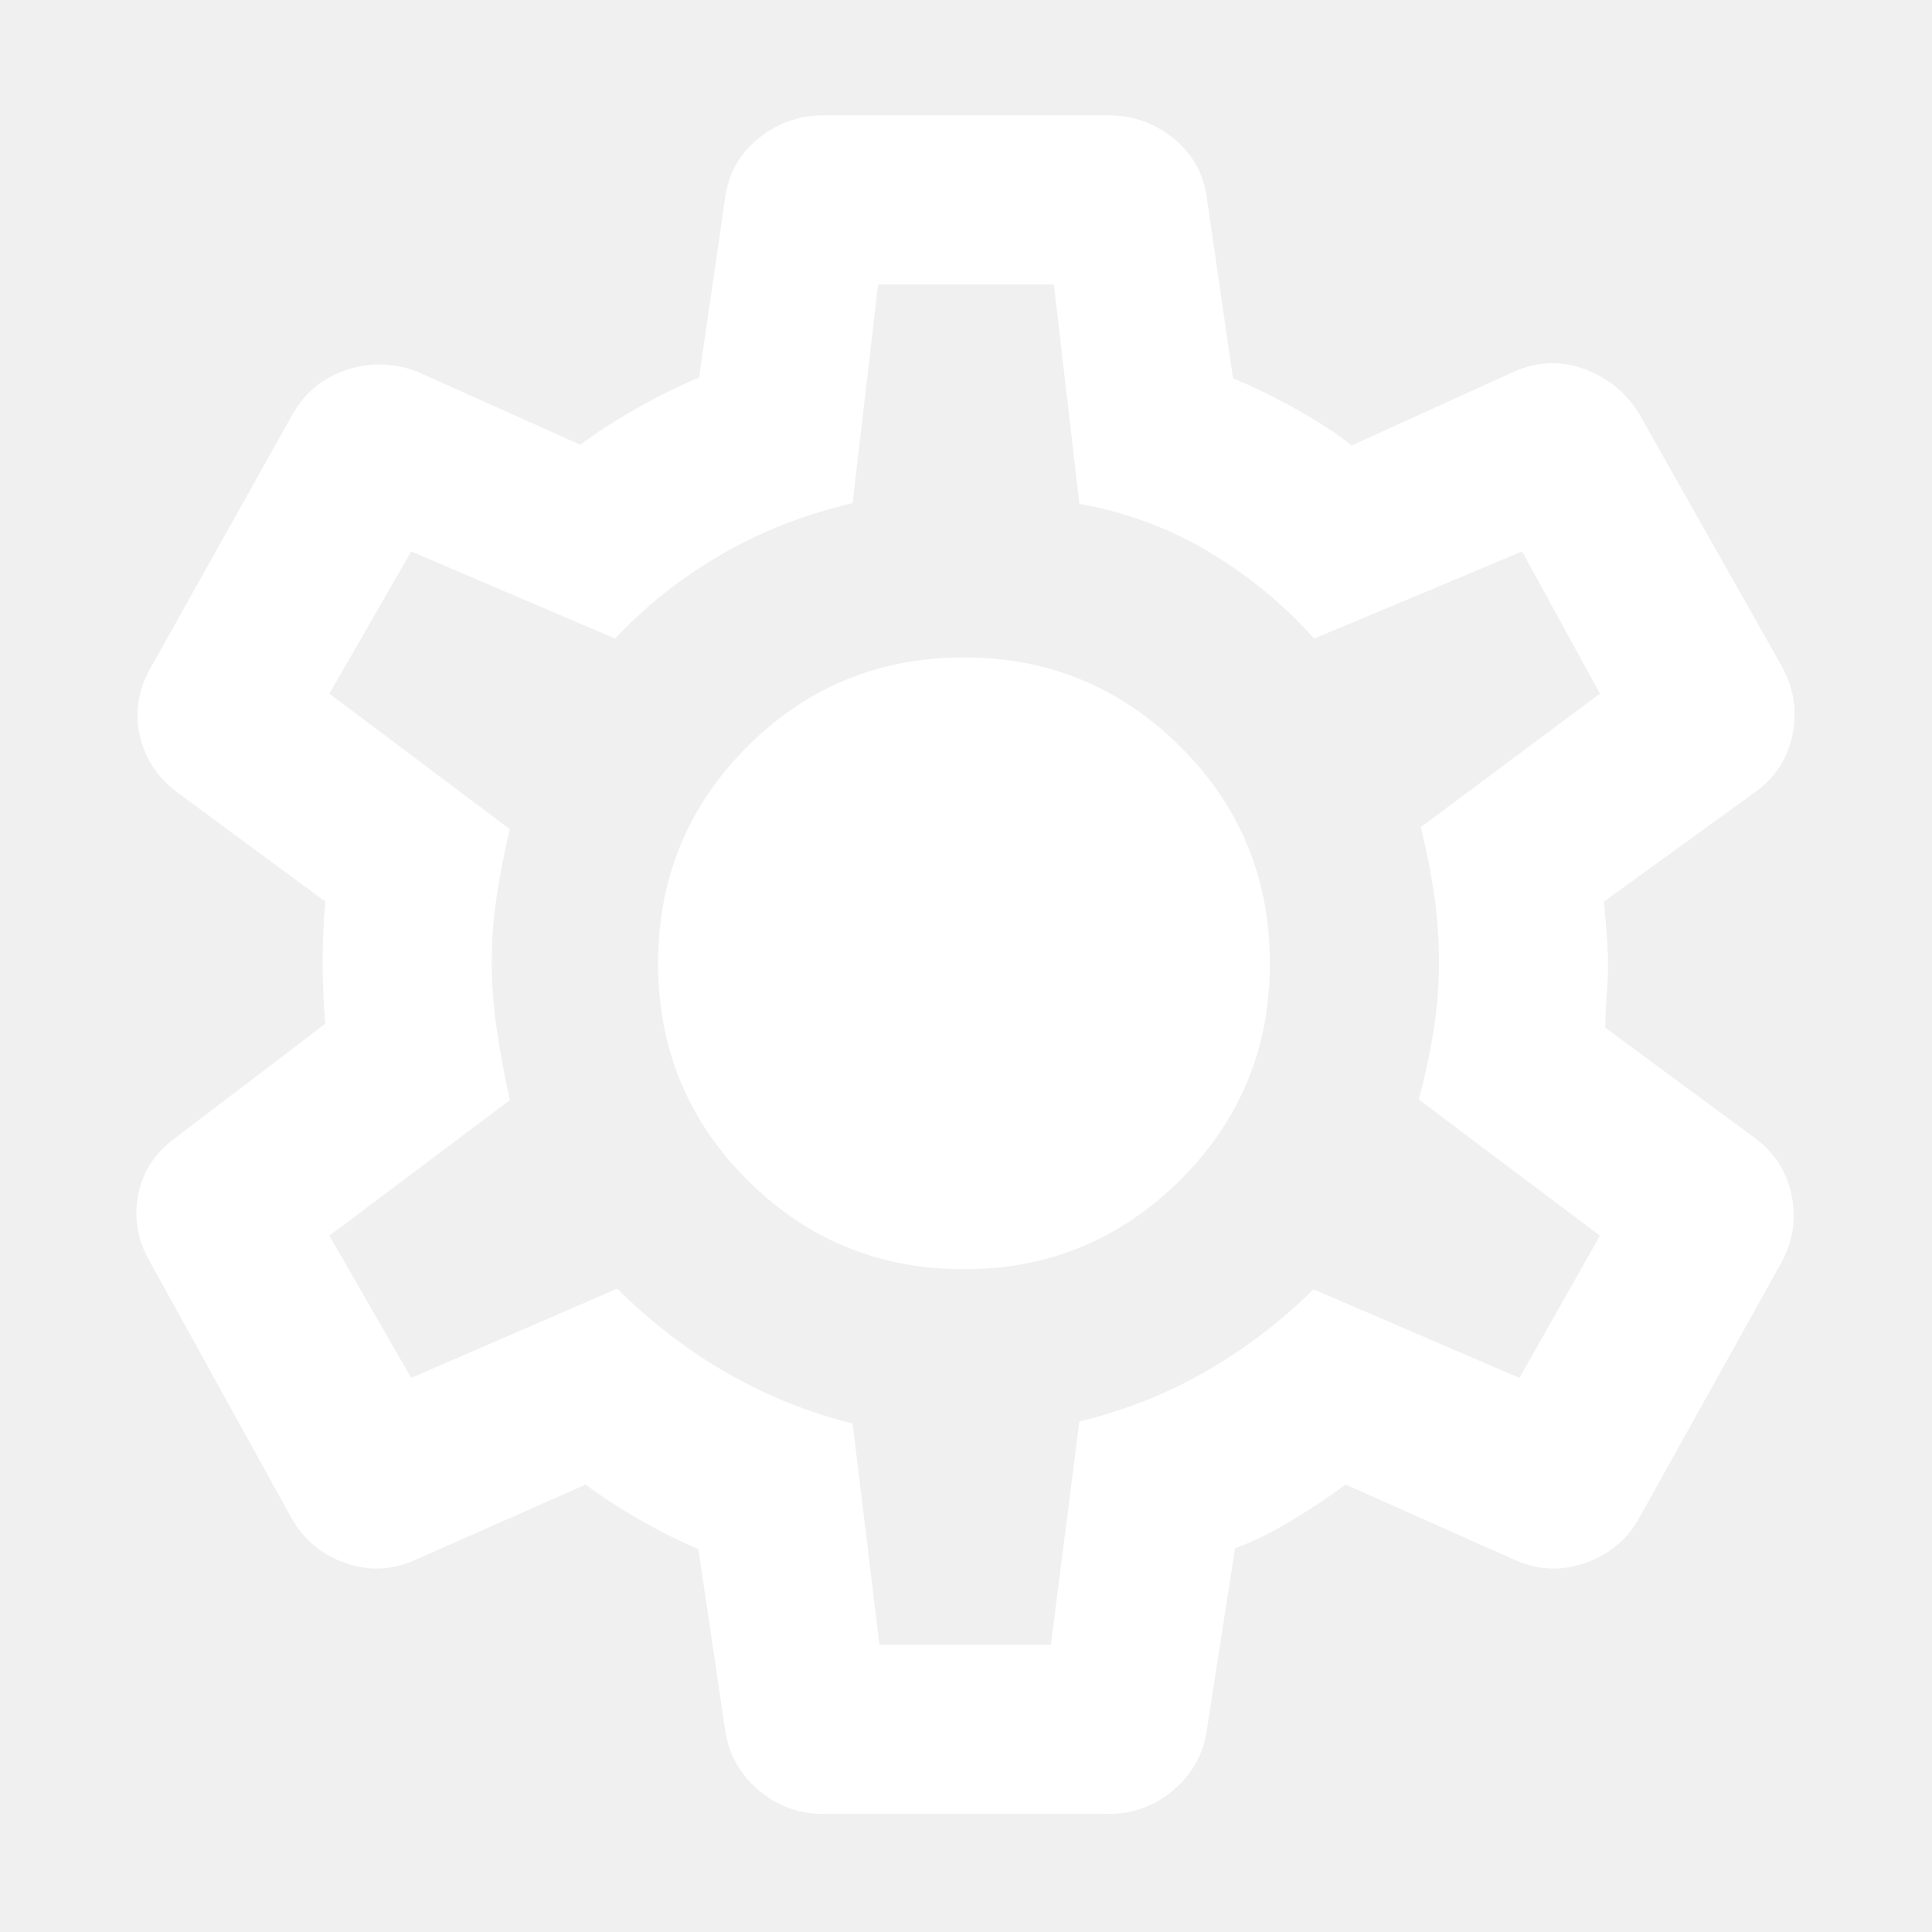
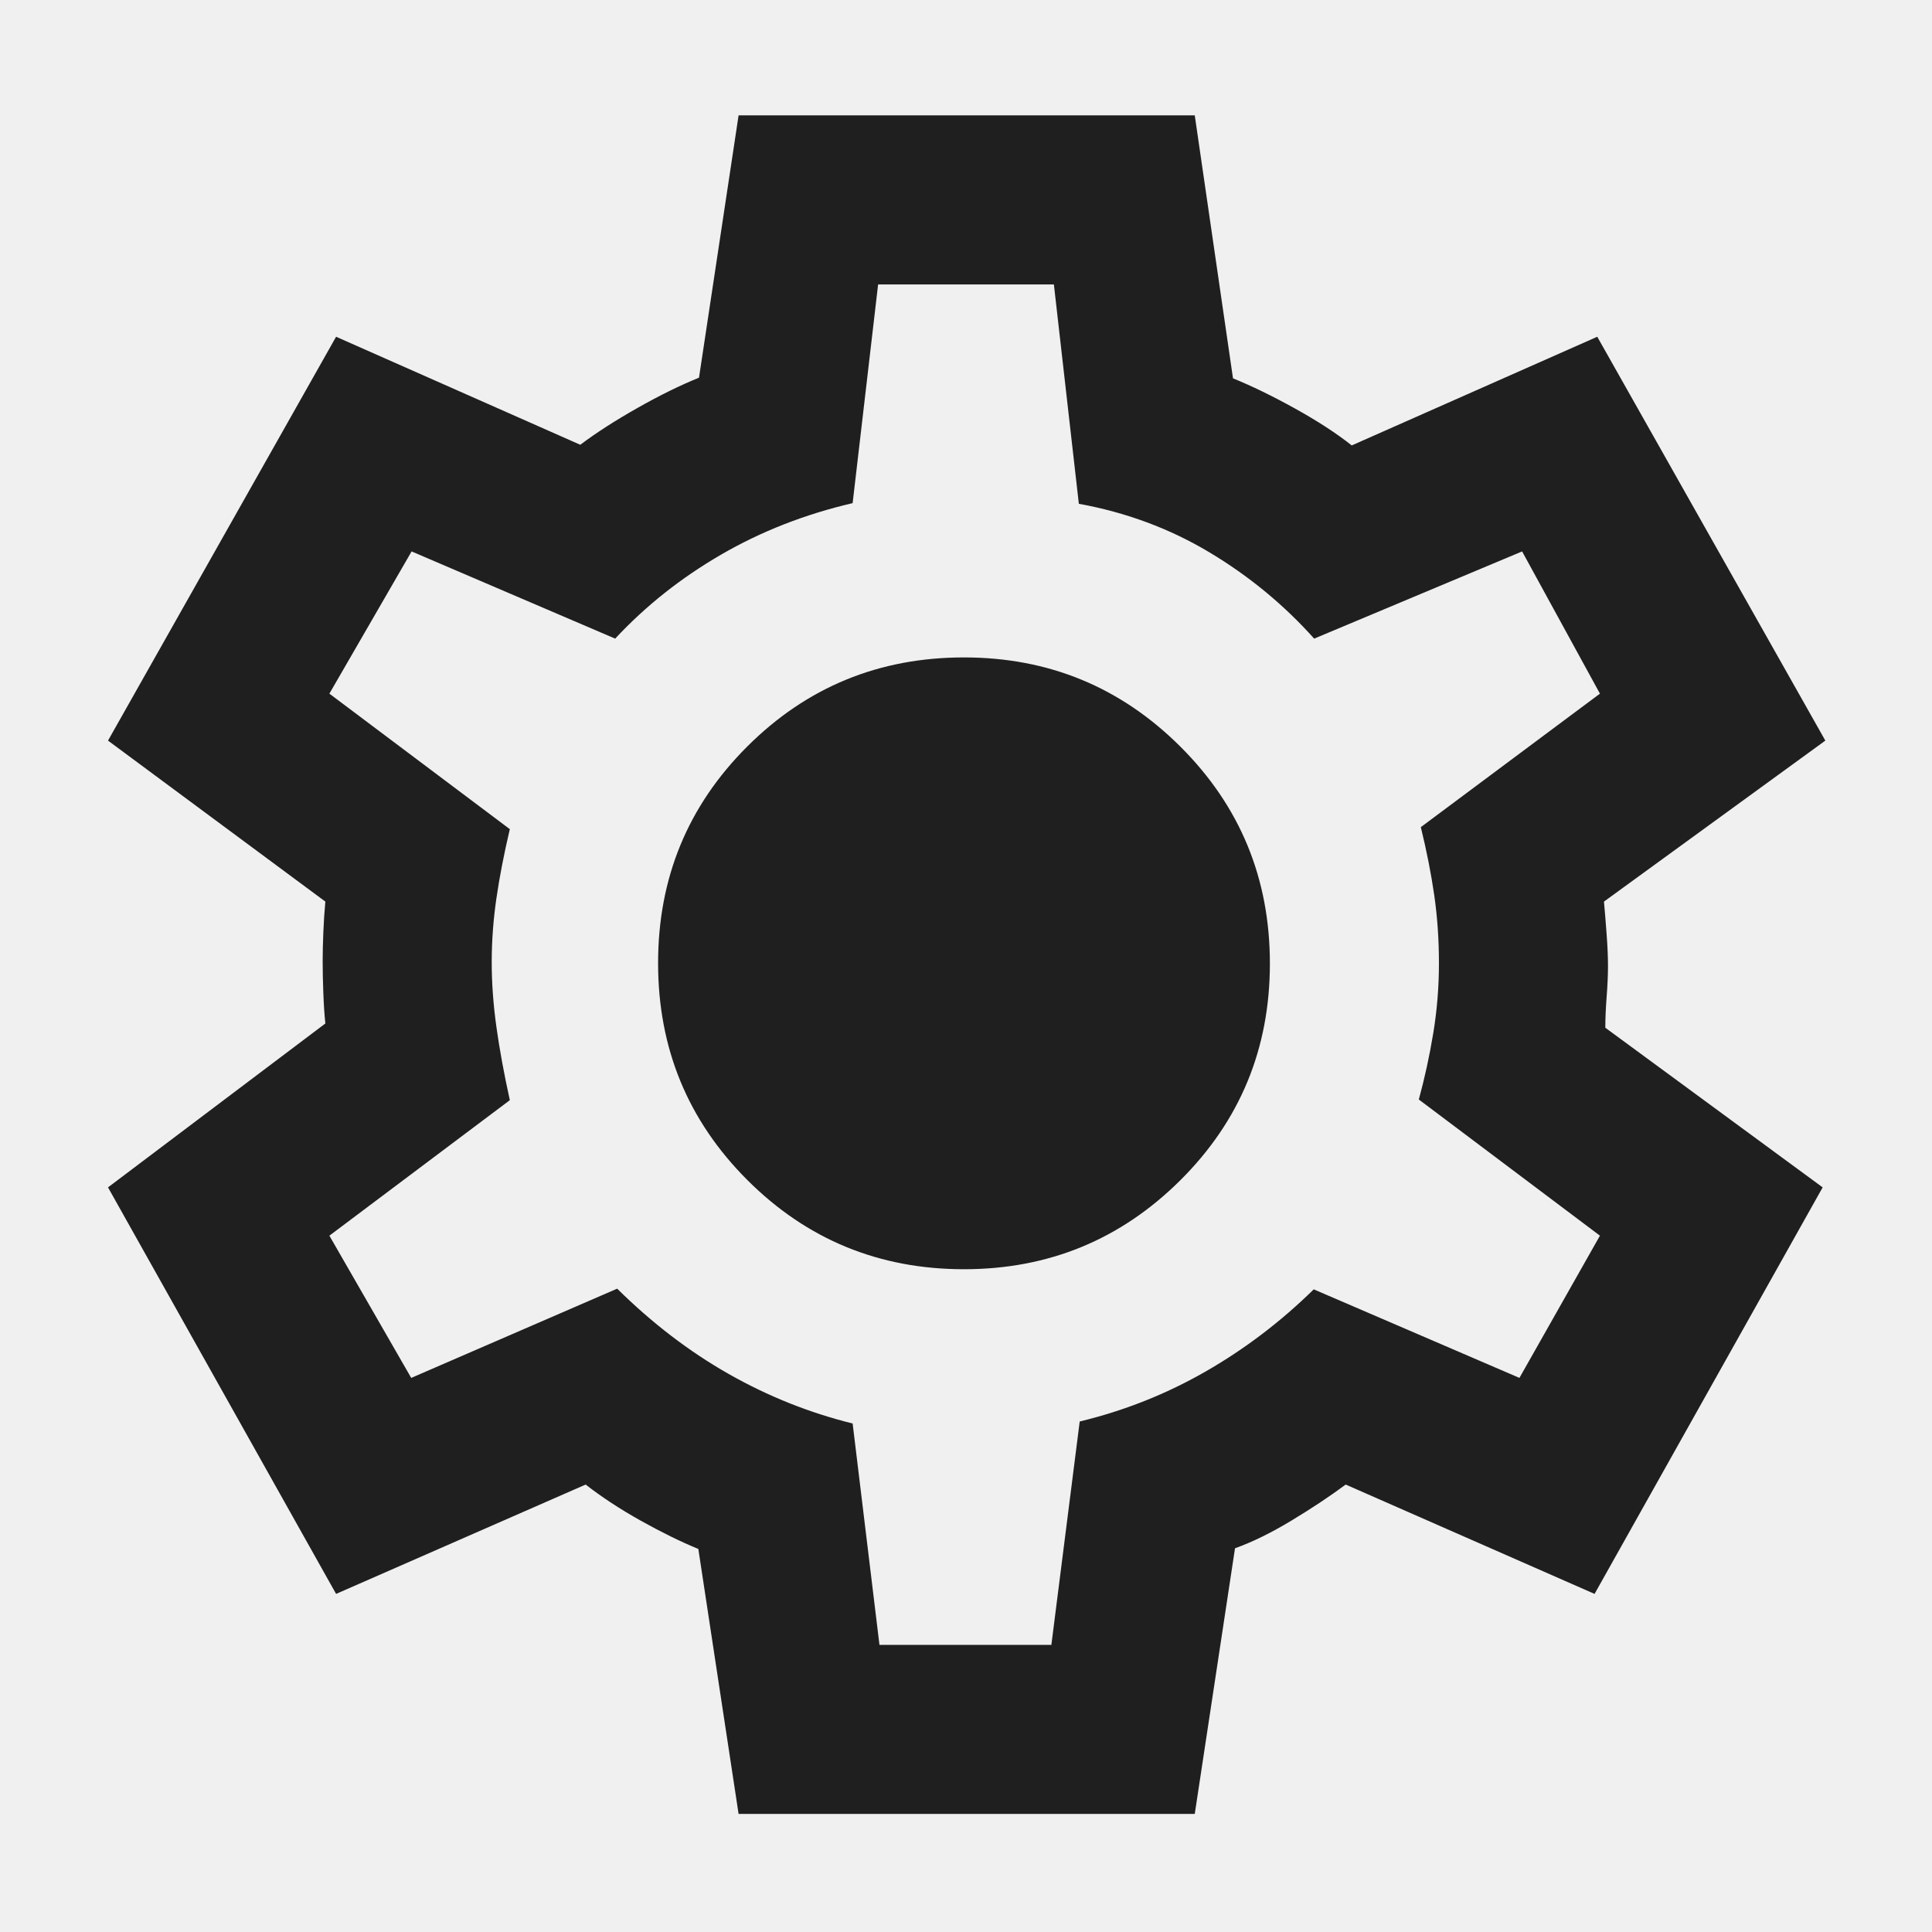
- <svg xmlns="http://www.w3.org/2000/svg" height="40px" viewBox="0 -960 960 960" width="40px" fill="#FFFFFF">
-   <path d="M409-58.67q-18 0-31.95-11.71-13.96-11.71-16.72-29.95l-13.33-90q-13-5.34-28.45-14.12-15.44-8.79-27.55-17.88l-83.67 37q-17.66 8.33-35.66 2-18-6.34-27-22.67L74.33-333.33q-9-15.67-5.66-33 3.33-17.34 19-28.67l74-56.33q-.67-6.26-1-15.17-.34-8.91-.34-15.83 0-6.41.34-14.5.33-8.1 1-15.17L88-566.33q-15-11.34-18.67-28.84-3.66-17.5 6-33.83l70.34-125.67q9-15.66 26.5-21.5 17.5-5.83 35.16.84l81 36.33q12-9 28.5-18.33 16.5-9.34 30.5-15l13-89.34q2.34-18 16.5-29.5 14.17-11.5 32.17-11.5h142q18 0 32.17 11.5 14.16 11.5 16.5 29.5l13 89.67q14 5.67 30.83 15t28.17 18.33l80.66-36.66q17.39-7.67 34.78-1.34 17.38 6.34 27.22 22l71 125.67q9 16.33 5.34 34.17Q887-577 872-566.33L797-512q.67 7.33 1.33 16.33.67 9 .67 15.67t-.67 15.33q-.66 8.67-.66 15.34L871.33-395q15 10.67 18.84 28.5 3.83 17.83-5.17 34.17L814.67-206q-9 16.33-27 22.67-18 6.33-36-2l-83-37q-11.67 8.66-26.84 17.83-15.16 9.17-28.16 13.83l-14 90.34q-2.76 18.24-16.72 29.95Q569-58.67 551-58.67H409Zm28-84h85.18l14.15-111q33.34-8 62.58-24.75 29.25-16.75 53.76-40.91l102.33 44L795-346l-90-67.67q4.33-16 7.17-33.06 2.83-17.06 2.83-34.33 0-17.94-2.33-34.11-2.34-16.16-6.67-33.83l89-66.33L756.33-686 653-642.67q-22.67-25.33-52.06-42.96-29.39-17.63-64.61-24.04l-12.66-109h-87.34L423.67-710q-35.67 8.33-65.5 25.67-29.84 17.33-52.5 41.66L204.33-686l-40.66 70.67L253.33-548q-4.33 18.33-6.66 34.33-2.34 16-2.34 31.76 0 15.58 2.34 32.24 2.33 16.67 6.66 36.34L163.67-346l40.66 70.67 102.34-44.34q26 25.67 55.33 42.34 29.33 16.66 61.67 24.66l13.33 110Zm42-186.66q62.93 0 107.47-44.34Q631-418 631-481.33q0-63.34-44.53-107.67-44.54-44.33-107.47-44.33-63.33 0-107.67 44.33Q327-544.67 327-481.33q0 63.33 44.33 107.66 44.34 44.34 107.67 44.34Zm.67-151.67Z" />
+ <svg xmlns="http://www.w3.org/2000/svg" height="40px" viewBox="0 -960 960 960" width="40px" fill="#1f1f1f">
+   <path d="m367-58.67-20-131.66q-13-5.34-28.47-13.97-15.46-8.64-27.53-18.03L167-168 53.67-370l108-81.44q-.67-6.15-1-14.93-.34-8.77-.34-15.96 0-6.44.34-14.52.33-8.08 1-15.15l-108-80L167-792.67 288.33-739q12-9 28.5-18.33 16.5-9.34 30.5-15L367-902.67h226.67l19 130.67q14 5.67 30.83 15t28.17 18.33l122-54L907-592l-110 80q.67 7.33 1.33 16.33.67 9 .67 15.67t-.67 15.33q-.66 8.67-.66 15.34l108 79.33-113.34 202-123.66-54.33q-11.67 8.66-26.84 17.83-15.16 9.17-28.16 13.83l-20 132H367Zm70-84h85.42l14.08-111q33.17-8 62.41-24.75 29.25-16.75 53.88-40.91l102.21 44L795-346l-90-67.67q4.33-15.75 7.17-32.88 2.83-17.13 2.83-34.79t-2.33-33.83Q710.33-531.33 706-549l89-66.33L756.33-686 653-642.67q-22.67-25.33-52.18-42.96-29.51-17.63-64.75-24.04l-12.4-109h-87.34L423.67-710q-35.67 8.33-65.5 25.67-29.84 17.33-52.5 41.66L204.52-686l-40.85 70.67L253.33-548q-4.33 18.33-6.66 34.33-2.34 16-2.34 31.8 0 15.54 2.34 32.2 2.33 16.67 6.66 36.34L163.67-346l40.66 70.67 102.34-44.34q26 25.67 55.33 42.34 29.33 16.66 61.67 24.66l13.33 110Zm42-186.66q63.07 0 107.53-44.24Q631-417.81 631-481.24T586.53-589Q542.07-633.33 479-633.33q-63.33 0-107.67 44.24Q327-544.85 327-481.43q0 63.43 44.33 107.76 44.34 44.34 107.67 44.34Zm.67-151.67Z" />
</svg>
